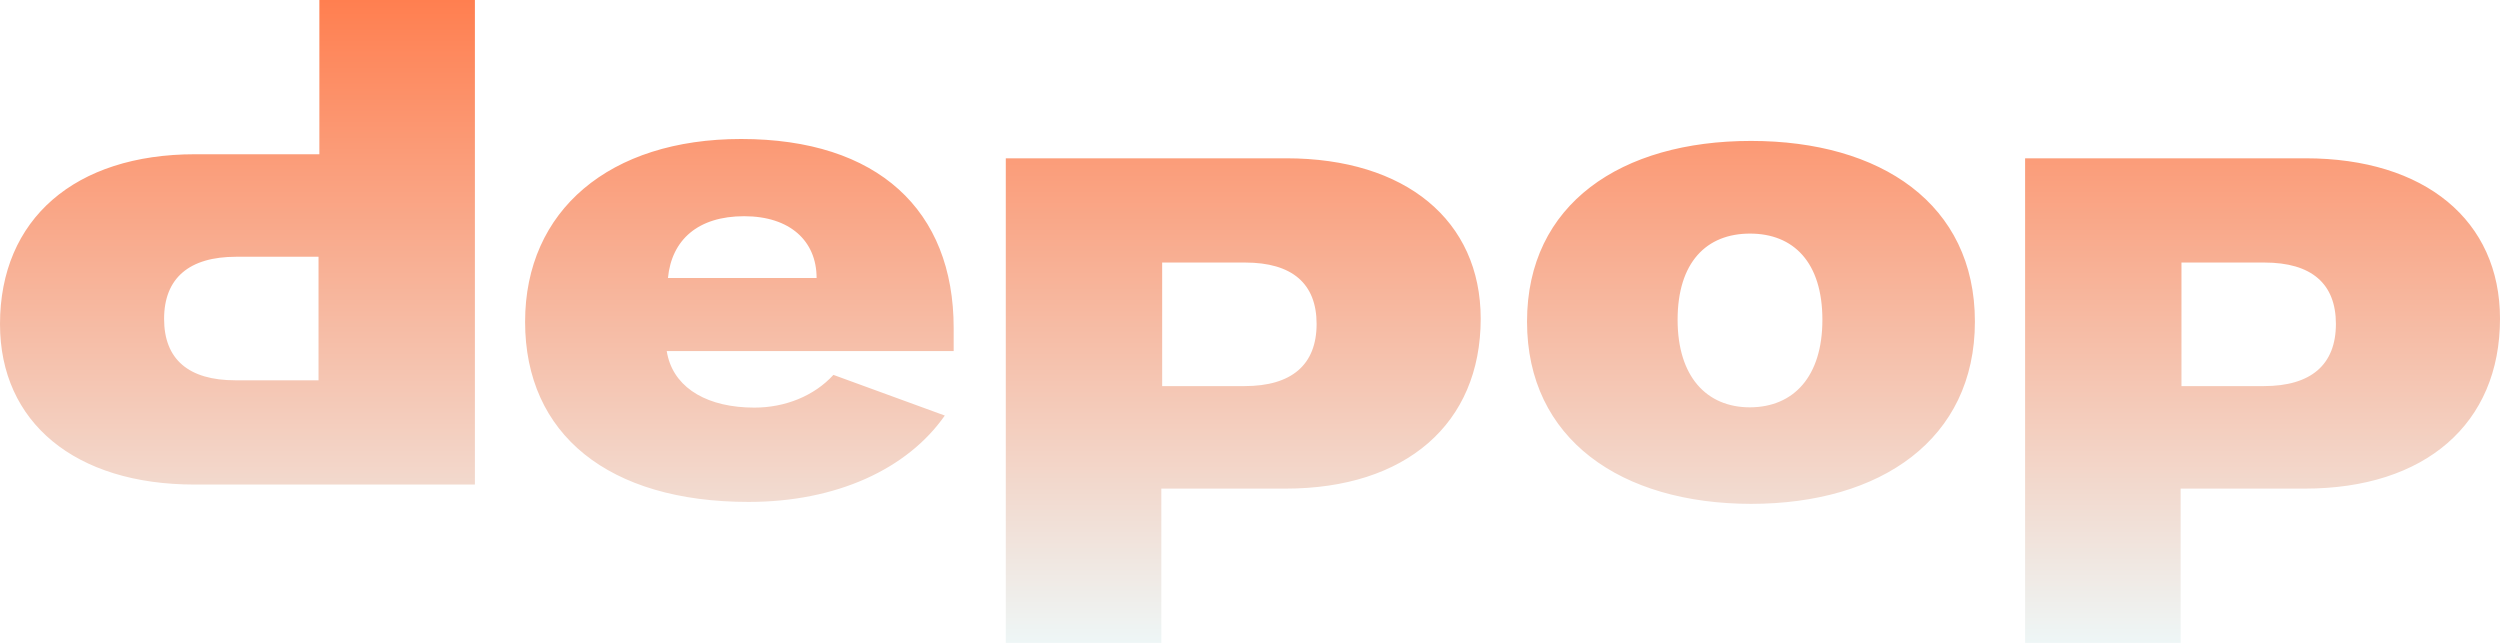
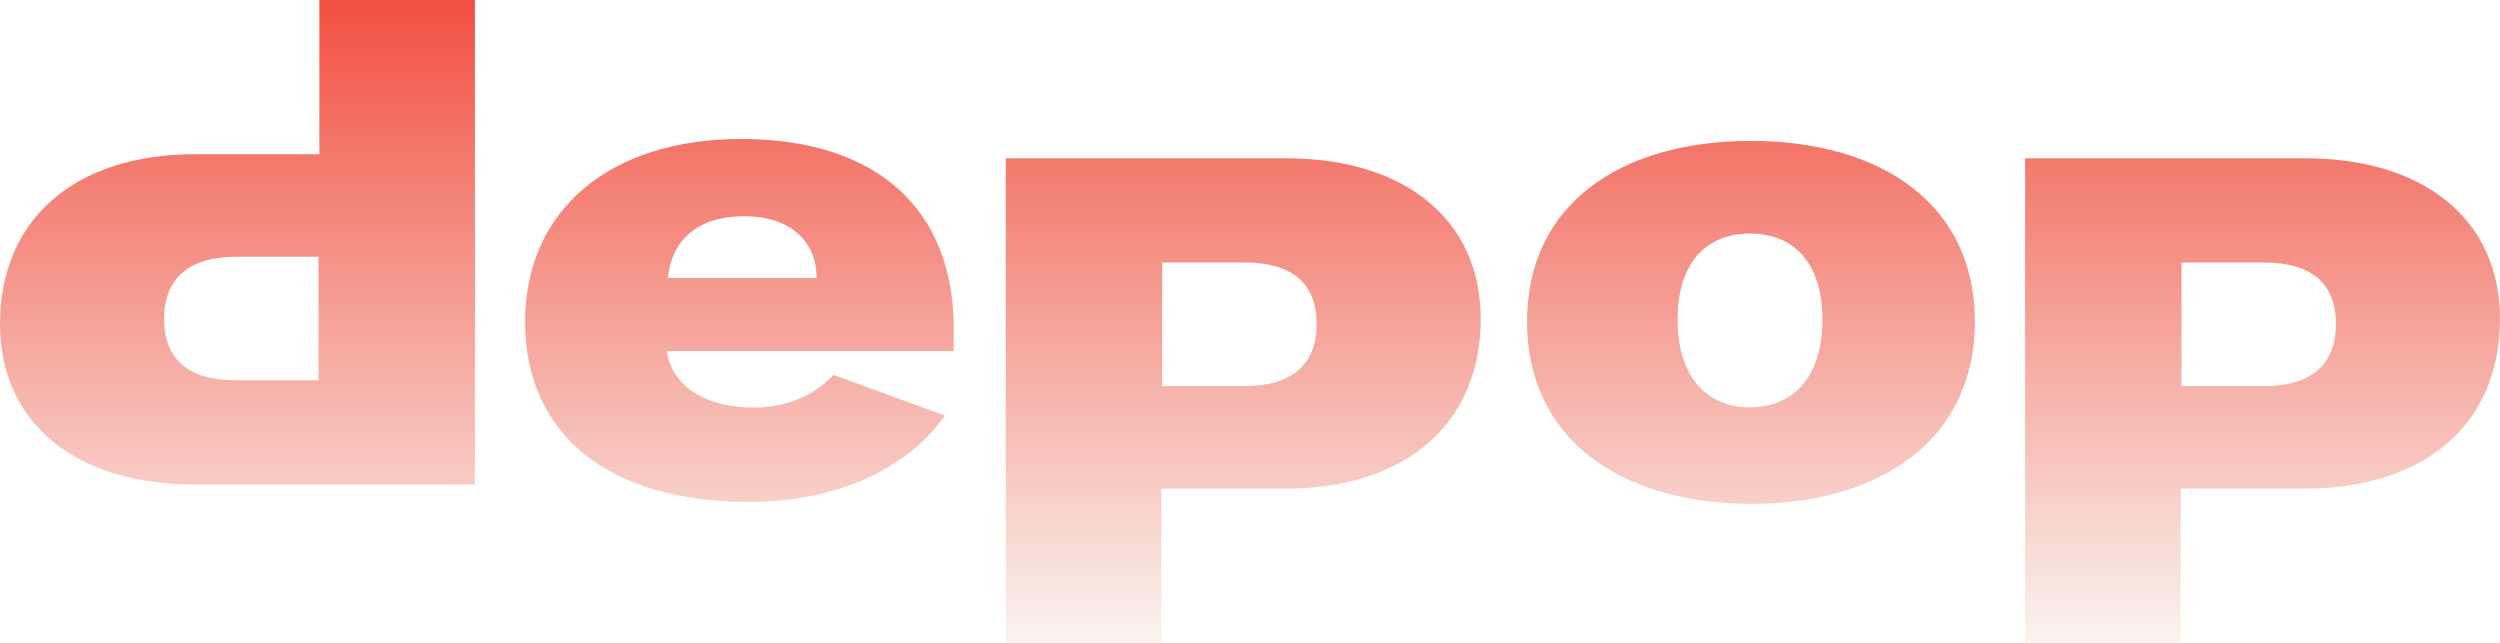
<svg xmlns="http://www.w3.org/2000/svg" width="1295px" height="333px" viewBox="0 0 1295 333" version="1.1">
  <defs>
    <linearGradient x1="50%" y1="100%" x2="50%" y2="0%" id="linearGradient-1">
-       <stop stop-color="#EEF6F6" offset="0%" />
-       <stop stop-color="#FF7F50" offset="100%" />
+       <stop stop-color="#F9F4EF" offset="0%" />
+       <stop stop-color="#F25042" offset="100%" />
    </linearGradient>
  </defs>
  <g id="Page-1" stroke="none" stroke-width="1" fill="none" fill-rule="evenodd">
    <path d="M0,167.9 C0,113.4 38.884,79.9 101.06,79.9 L165.433,79.9 L165.433,0 L246,0 L246,251 L100.76,251 C38.883,251 0,218.8 0,167.9 Z M85,165.2 C85,186.1 97.653,197 121.96,197 L165,197 L165,133 L122.36,133 C98.05,133 85,144 85,165.2 Z M767,165.1 C767,219.6 728.116,253.1 665.94,253.1 L601.567,253.1 L601.567,333 L521,333 L521,82 L666.24,82 C728.117,82 767,114.2 767,165.1 Z M682,167.8 C682,146.9 669.332,136 644.993,136 L602,136 L602,200 L644.693,200 C669.033,200 682,189 682,167.8 Z M1295,165.1 C1295,219.6 1256.116,253.1 1193.94,253.1 L1129.567,253.1 L1129.567,333 L1049,333 L1049,82 L1194.24,82 C1256.116,82 1295,114.2 1295,165.1 Z M1210,167.8 C1210,146.9 1197.332,136 1172.993,136 L1130,136 L1130,200 L1172.693,200 C1197.033,200 1210,189 1210,167.8 Z M791,166.6 C791,105.604 839.8,73 907,73 C974.2,73 1023,105.604 1023,166.6 C1023,227.593 974.2,261 907,261 C839.8,260.9 791,227.593 791,166.6 Z M944,165.65 C944,135.917 929.1,121 906.5,121 C883.9,121 869,135.917 869,165.65 C869,194.982 883.9,211 906.5,211 C929.2,210.9 944,194.982 944,165.65 Z M494,169.912 C494,108.918 454.77,72 383.898,72 C315.82,72 272,108.918 272,166.702 C272,225.19 315.422,260 387.79,260 C433.31,260 470.043,242.946 489.408,215.257 L431.712,194.19 C421.73,205.125 406.657,211.144 390.786,211.144 C366.929,211.144 350.359,201.514 346.066,185.161 C345.766,184.059 345.566,183.055 345.368,181.851 L494,181.851 L494,169.913 L494,169.912 Z M346,144 C347.902,124.186 361.62,112 385.45,112 C409.282,112 423,124.88 423,144 L346,144 Z" id="Shape" fill="url(#linearGradient-1)" fill-rule="nonzero" />
  </g>
</svg>
